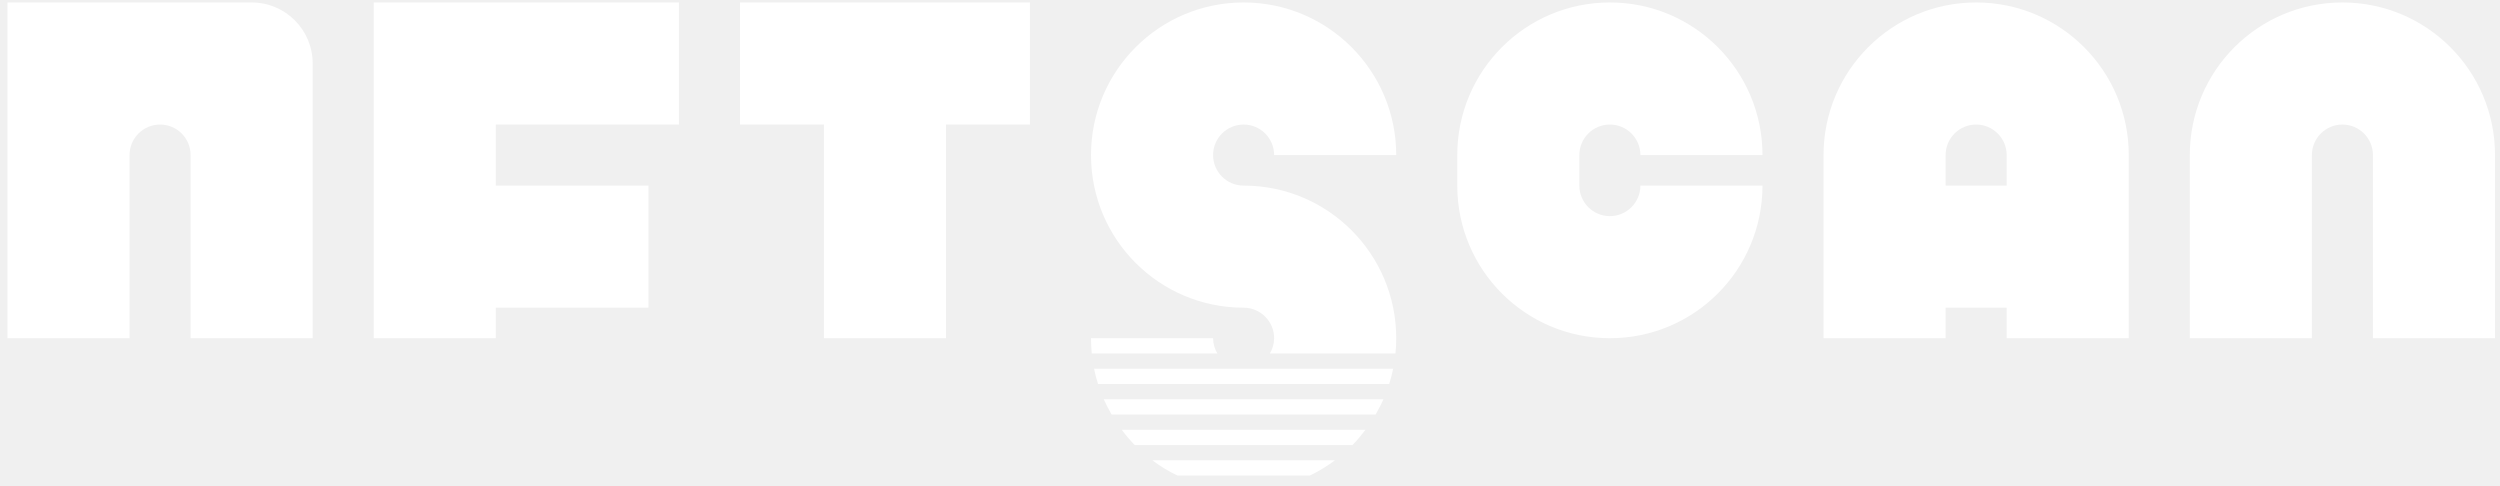
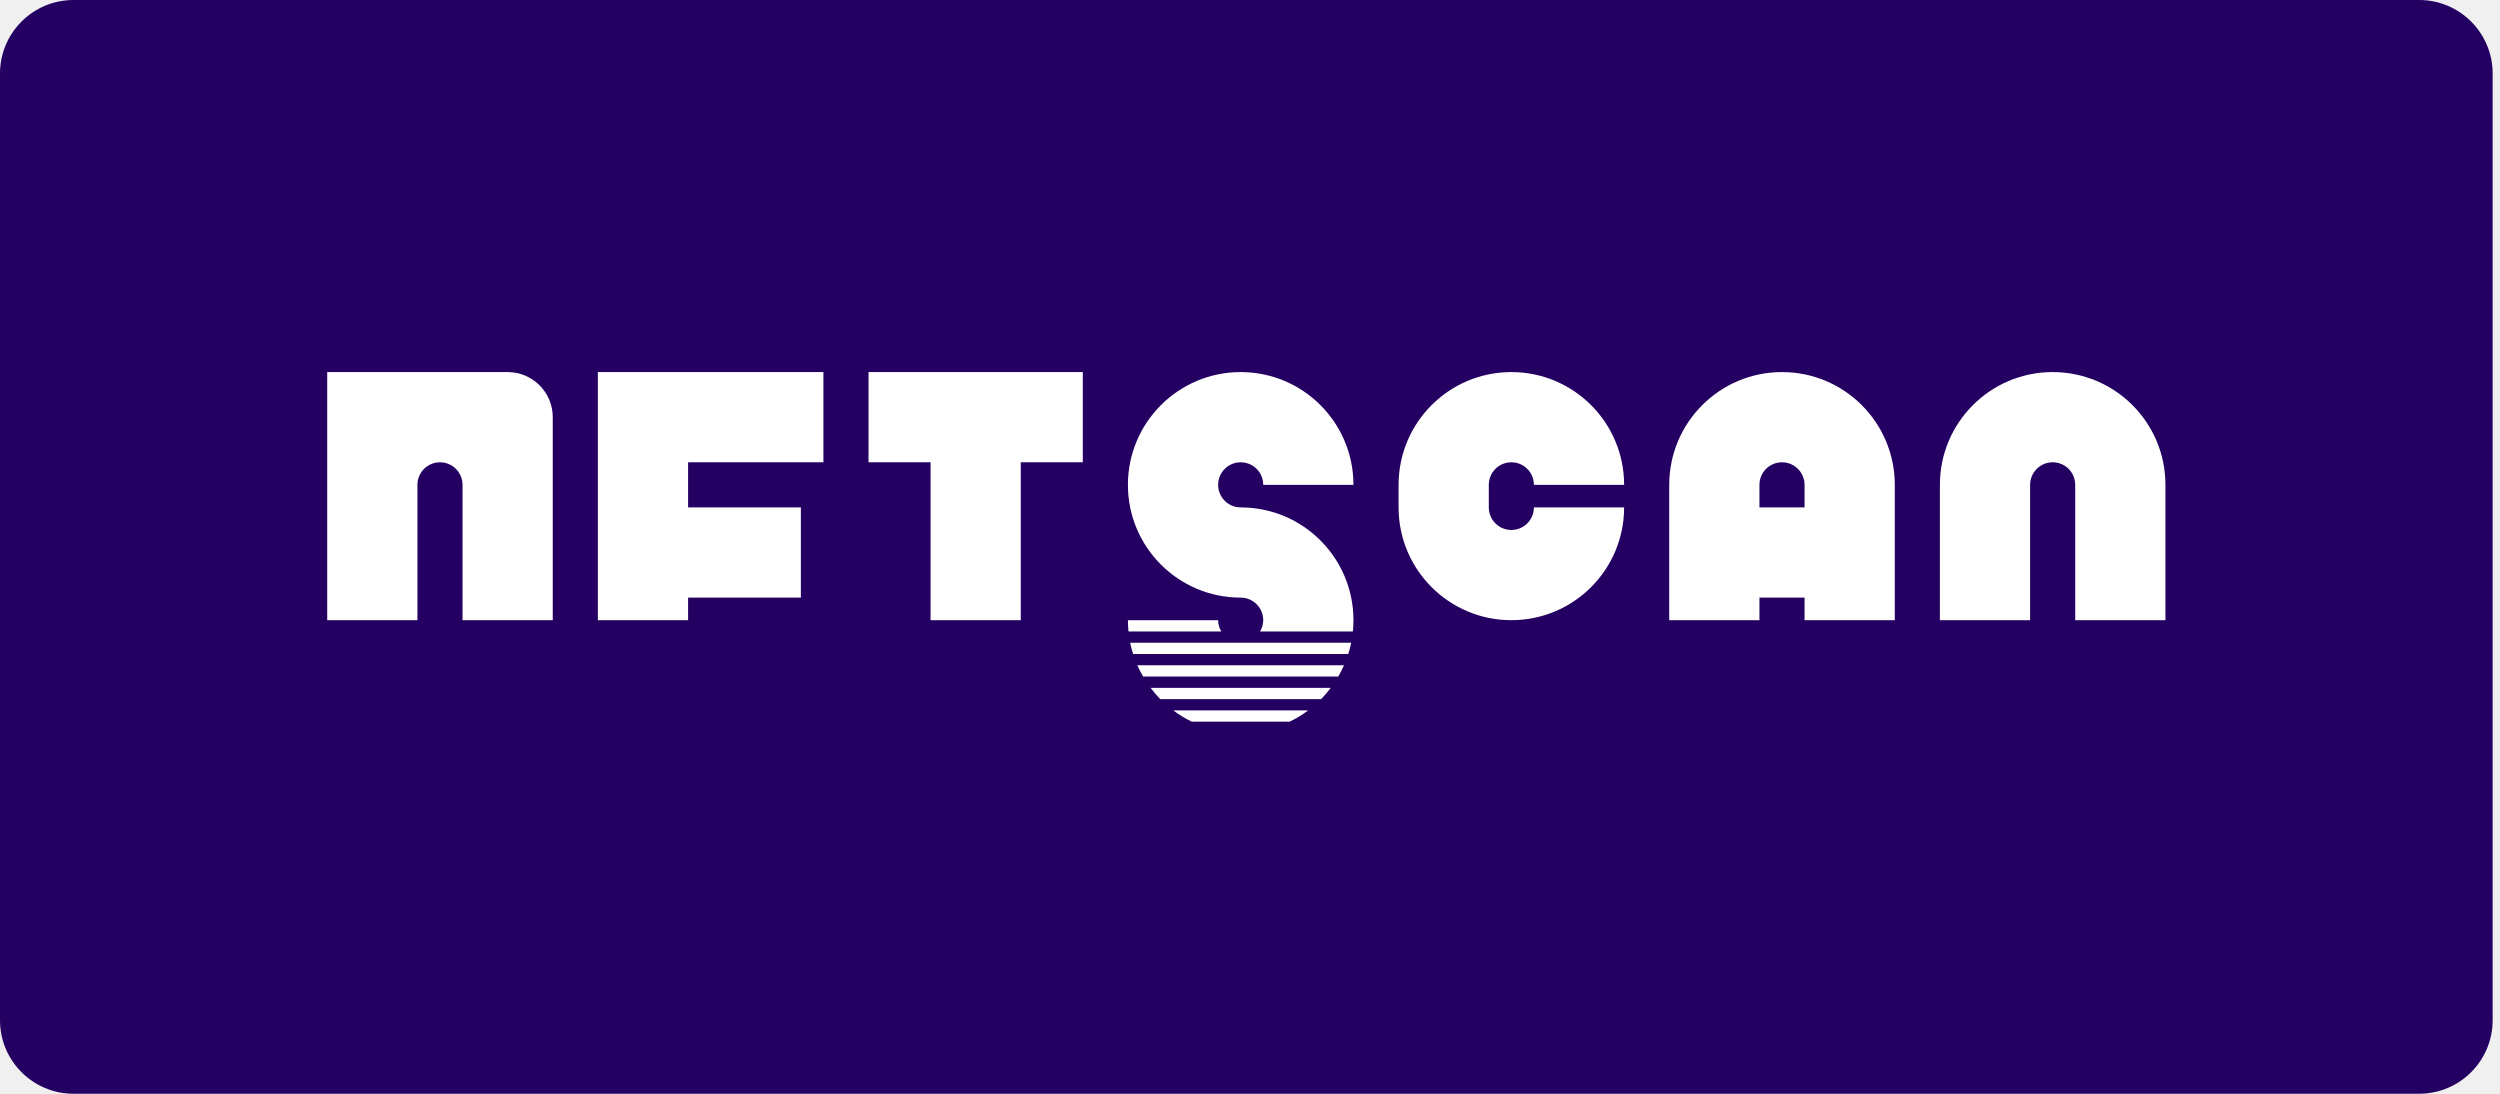
- <svg xmlns="http://www.w3.org/2000/svg" width="201" height="39" viewBox="0 0 201 39" fill="none">
-   <g clip-path="url(#clip0_28_18088)">
-     <path d="M129.434 10.014C130.79 10.014 131.888 11.112 131.888 12.468H141.704C141.704 5.695 136.213 0.198 129.434 0.198C122.655 0.198 117.164 5.695 117.164 12.468V14.922C117.164 21.701 122.655 27.192 129.434 27.192C136.213 27.192 141.704 21.701 141.704 14.922H131.888C131.888 16.277 130.79 17.376 129.434 17.376C128.078 17.376 126.98 16.277 126.98 14.922V12.468C126.98 11.112 128.078 10.014 129.434 10.014Z" fill="white" />
-     <path d="M31.275 0.198H30.048V27.192H39.864V24.738H52.134V14.922H39.864V10.014H54.588V0.198H39.864H31.275Z" fill="white" />
-     <path d="M20.232 0.198H0.6V27.192H10.416V12.468C10.416 11.112 11.514 10.014 12.87 10.014C14.226 10.014 15.324 11.112 15.324 12.468V27.192H25.14V5.106C25.14 2.394 22.944 0.198 20.232 0.198Z" fill="white" />
-     <path d="M188.33 0.198C181.551 0.198 176.06 5.689 176.06 12.468V27.192H185.876V12.468C185.876 11.112 186.974 10.014 188.33 10.014C189.686 10.014 190.784 11.112 190.784 12.468V27.192H200.6V12.468C200.6 5.689 195.109 0.198 188.33 0.198Z" fill="white" />
-     <path d="M158.882 0.198C152.103 0.198 146.612 5.695 146.612 12.468V27.192H156.428V24.738H161.336V27.192H171.152V12.468C171.152 5.695 165.661 0.198 158.882 0.198ZM161.336 14.922H156.428V12.468C156.428 11.112 157.526 10.014 158.882 10.014C160.232 10.014 161.336 11.112 161.336 12.468V14.922Z" fill="white" />
-     <path d="M59.496 10.014H66.244V27.192H76.06V10.014H82.809V0.198H59.496V10.014Z" fill="white" />
-     <path d="M99.987 10.014C101.342 10.014 102.44 11.112 102.44 12.468H112.256C112.256 5.695 106.766 0.198 99.987 0.198C93.207 0.198 87.717 5.695 87.717 12.468C87.717 19.247 93.207 24.738 99.987 24.738C101.336 24.738 102.44 25.836 102.44 27.192C102.44 27.64 102.312 28.057 102.097 28.419H112.195C112.238 28.014 112.256 27.609 112.256 27.192C112.256 20.413 106.766 14.922 99.987 14.922C98.631 14.922 97.532 13.823 97.532 12.468C97.532 11.112 98.631 10.014 99.987 10.014Z" fill="white" />
-     <path d="M97.532 27.191H87.717C87.717 27.609 87.741 28.014 87.778 28.418H97.876C97.661 28.056 97.532 27.639 97.532 27.191Z" fill="white" />
-     <path d="M88.281 30.872H111.692C111.815 30.474 111.925 30.063 112.011 29.645H87.962C88.048 30.063 88.152 30.474 88.281 30.872Z" fill="white" />
-     <path d="M89.373 33.327H110.6C110.827 32.928 111.042 32.523 111.226 32.1H88.741C88.931 32.523 89.14 32.928 89.373 33.327Z" fill="white" />
-     <path d="M91.232 35.781H108.741C109.115 35.4 109.459 34.983 109.784 34.554H90.189C90.508 34.983 90.858 35.4 91.232 35.781Z" fill="white" />
-     <path d="M94.668 38.234H105.312C106.029 37.891 106.698 37.48 107.33 37.007H92.649C93.275 37.48 93.95 37.891 94.668 38.234Z" fill="white" />
+ <svg xmlns="http://www.w3.org/2000/svg" width="272" height="119" viewBox="0 0 272 119" fill="none">
+   <rect width="271.2" height="119" rx="8" fill="#230062" />
+   <g clip-path="url(#clip0_21_14926)">
+     <path d="M164.434 50.297C165.79 50.297 166.888 51.396 166.888 52.752H176.704C176.704 45.978 171.214 40.482 164.434 40.482C157.655 40.482 152.165 45.978 152.165 52.752V55.206C152.165 61.985 157.655 67.475 164.434 67.475C171.214 67.475 176.704 61.985 176.704 55.206H166.888C166.888 56.561 165.79 57.66 164.434 57.66C163.079 57.66 161.981 56.561 161.981 55.206V52.752C161.981 51.396 163.079 50.297 164.434 50.297Z" fill="white" />
+     <path d="M66.275 40.482H65.048V67.475H74.864V65.021H87.134V55.206H74.864V50.297H89.588V40.482H74.864H66.275Z" fill="white" />
+     <path d="M55.232 40.482H35.6V67.475H45.416V52.752C45.416 51.396 46.514 50.297 47.87 50.297C49.226 50.297 50.324 51.396 50.324 52.752V67.475H60.14V45.389C60.14 42.678 57.944 40.482 55.232 40.482Z" fill="white" />
+     <path d="M223.33 40.482C216.551 40.482 211.06 45.972 211.06 52.752V67.475H220.876V52.752C220.876 51.396 221.974 50.297 223.33 50.297C224.686 50.297 225.784 51.396 225.784 52.752V67.475H235.6V52.752C235.6 45.972 230.109 40.482 223.33 40.482Z" fill="white" />
+     <path d="M193.882 40.482C187.103 40.482 181.612 45.978 181.612 52.752V67.475H191.428V65.021H196.336V67.475H206.152V52.752C206.152 45.978 200.661 40.482 193.882 40.482ZM196.336 55.206H191.428V52.752C191.428 51.396 192.526 50.297 193.882 50.297C195.232 50.297 196.336 51.396 196.336 52.752V55.206Z" fill="white" />
+     <path d="M94.496 50.297H101.244V67.475H111.06V50.297H117.809V40.482H94.496V50.297Z" fill="white" />
+     <path d="M134.986 50.297C136.342 50.297 137.44 51.396 137.44 52.752H147.256C147.256 45.978 141.766 40.482 134.986 40.482C128.207 40.482 122.717 45.978 122.717 52.752C122.717 59.531 128.207 65.021 134.986 65.021C136.336 65.021 137.44 66.12 137.44 67.475C137.44 67.923 137.312 68.341 137.097 68.702H147.195C147.238 68.297 147.256 67.893 147.256 67.475C147.256 60.696 141.766 55.206 134.986 55.206C133.631 55.206 132.533 54.107 132.533 52.752C132.533 51.396 133.631 50.297 134.986 50.297Z" fill="white" />
+     <path d="M132.533 67.475H122.717C122.717 67.893 122.741 68.297 122.778 68.702H132.876C132.661 68.34 132.533 67.923 132.533 67.475Z" fill="white" />
+     <path d="M123.281 71.156H146.692C146.815 70.758 146.925 70.347 147.011 69.929H122.962C123.048 70.347 123.152 70.758 123.281 71.156Z" fill="white" />
+     <path d="M124.373 73.61H145.6C145.827 73.212 146.042 72.807 146.226 72.383H123.741C123.931 72.807 124.14 73.212 124.373 73.61Z" fill="white" />
+     <path d="M126.232 76.064H143.741C144.115 75.684 144.459 75.267 144.784 74.837H125.189C125.508 75.267 125.858 75.684 126.232 76.064Z" fill="white" />
+     <path d="M129.668 78.518H140.312C141.03 78.175 141.698 77.763 142.33 77.291H127.649C128.275 77.763 128.95 78.175 129.668 78.518Z" fill="white" />
  </g>
  <defs>
-     <clipPath id="clip0_28_18088">
-       <rect width="200" height="38.037" fill="white" transform="translate(0.599976 0.197754)" />
+     <clipPath id="clip0_21_14926">
+       <rect width="200" height="38.037" fill="white" transform="translate(35.6001 40.4816)" />
    </clipPath>
  </defs>
</svg>
